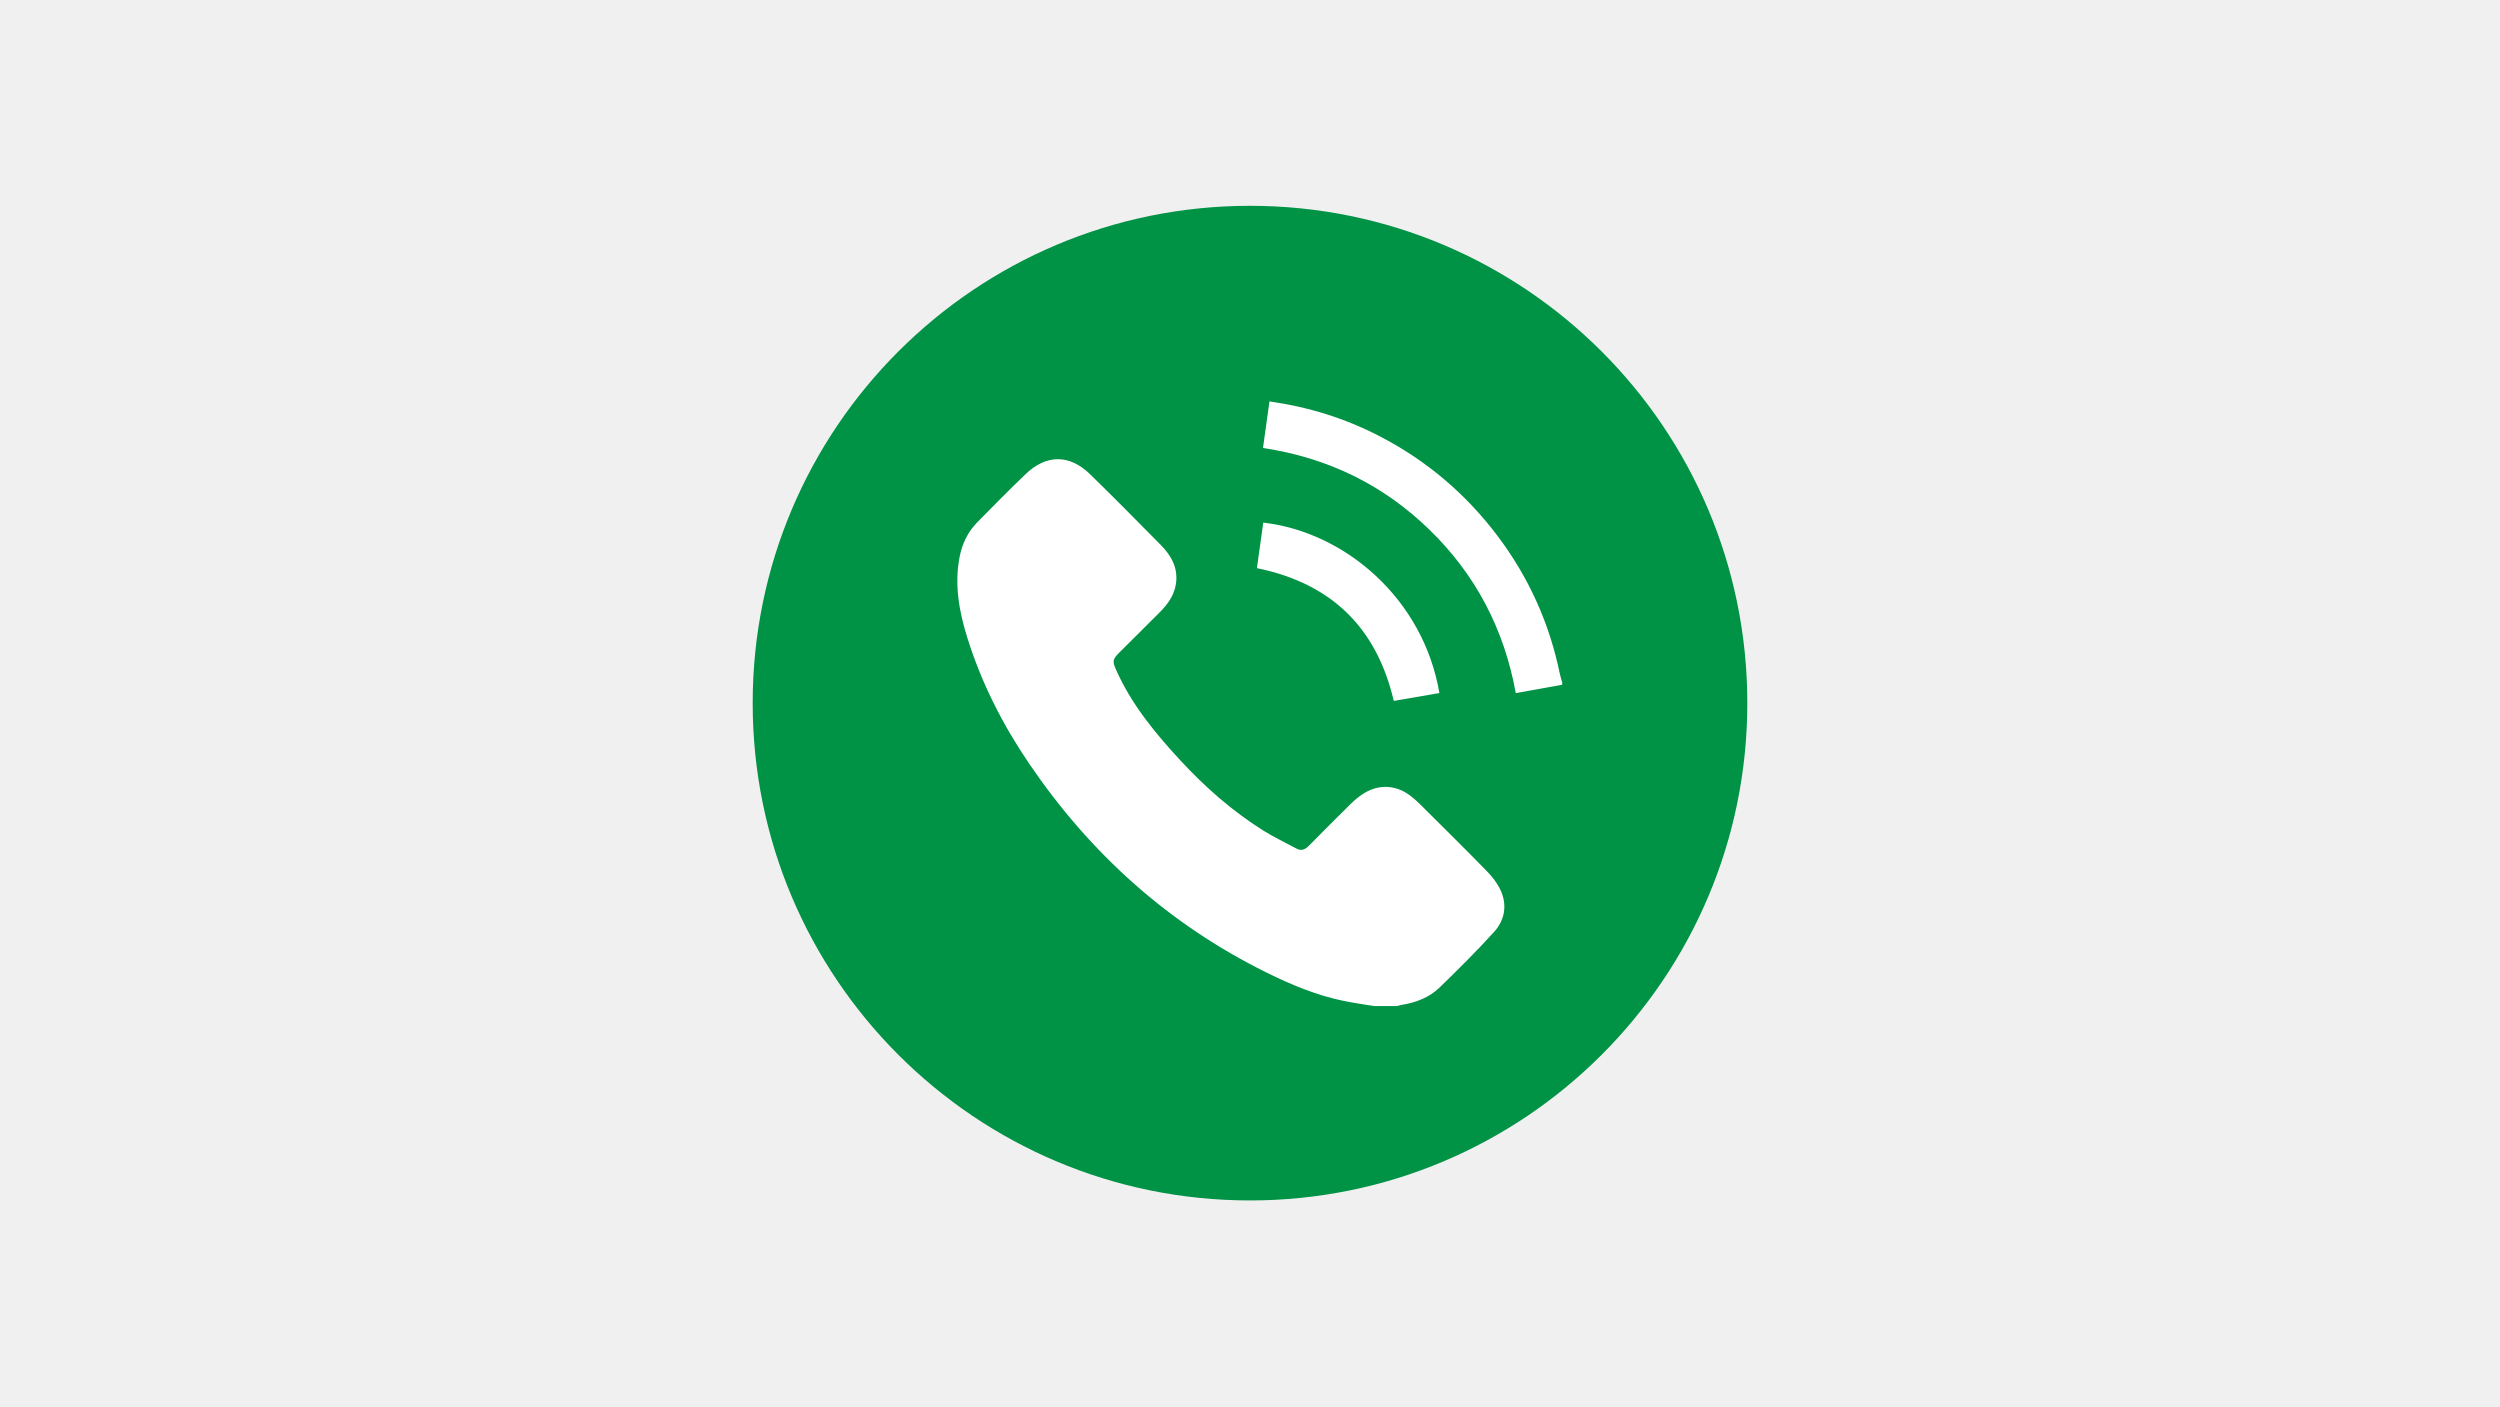
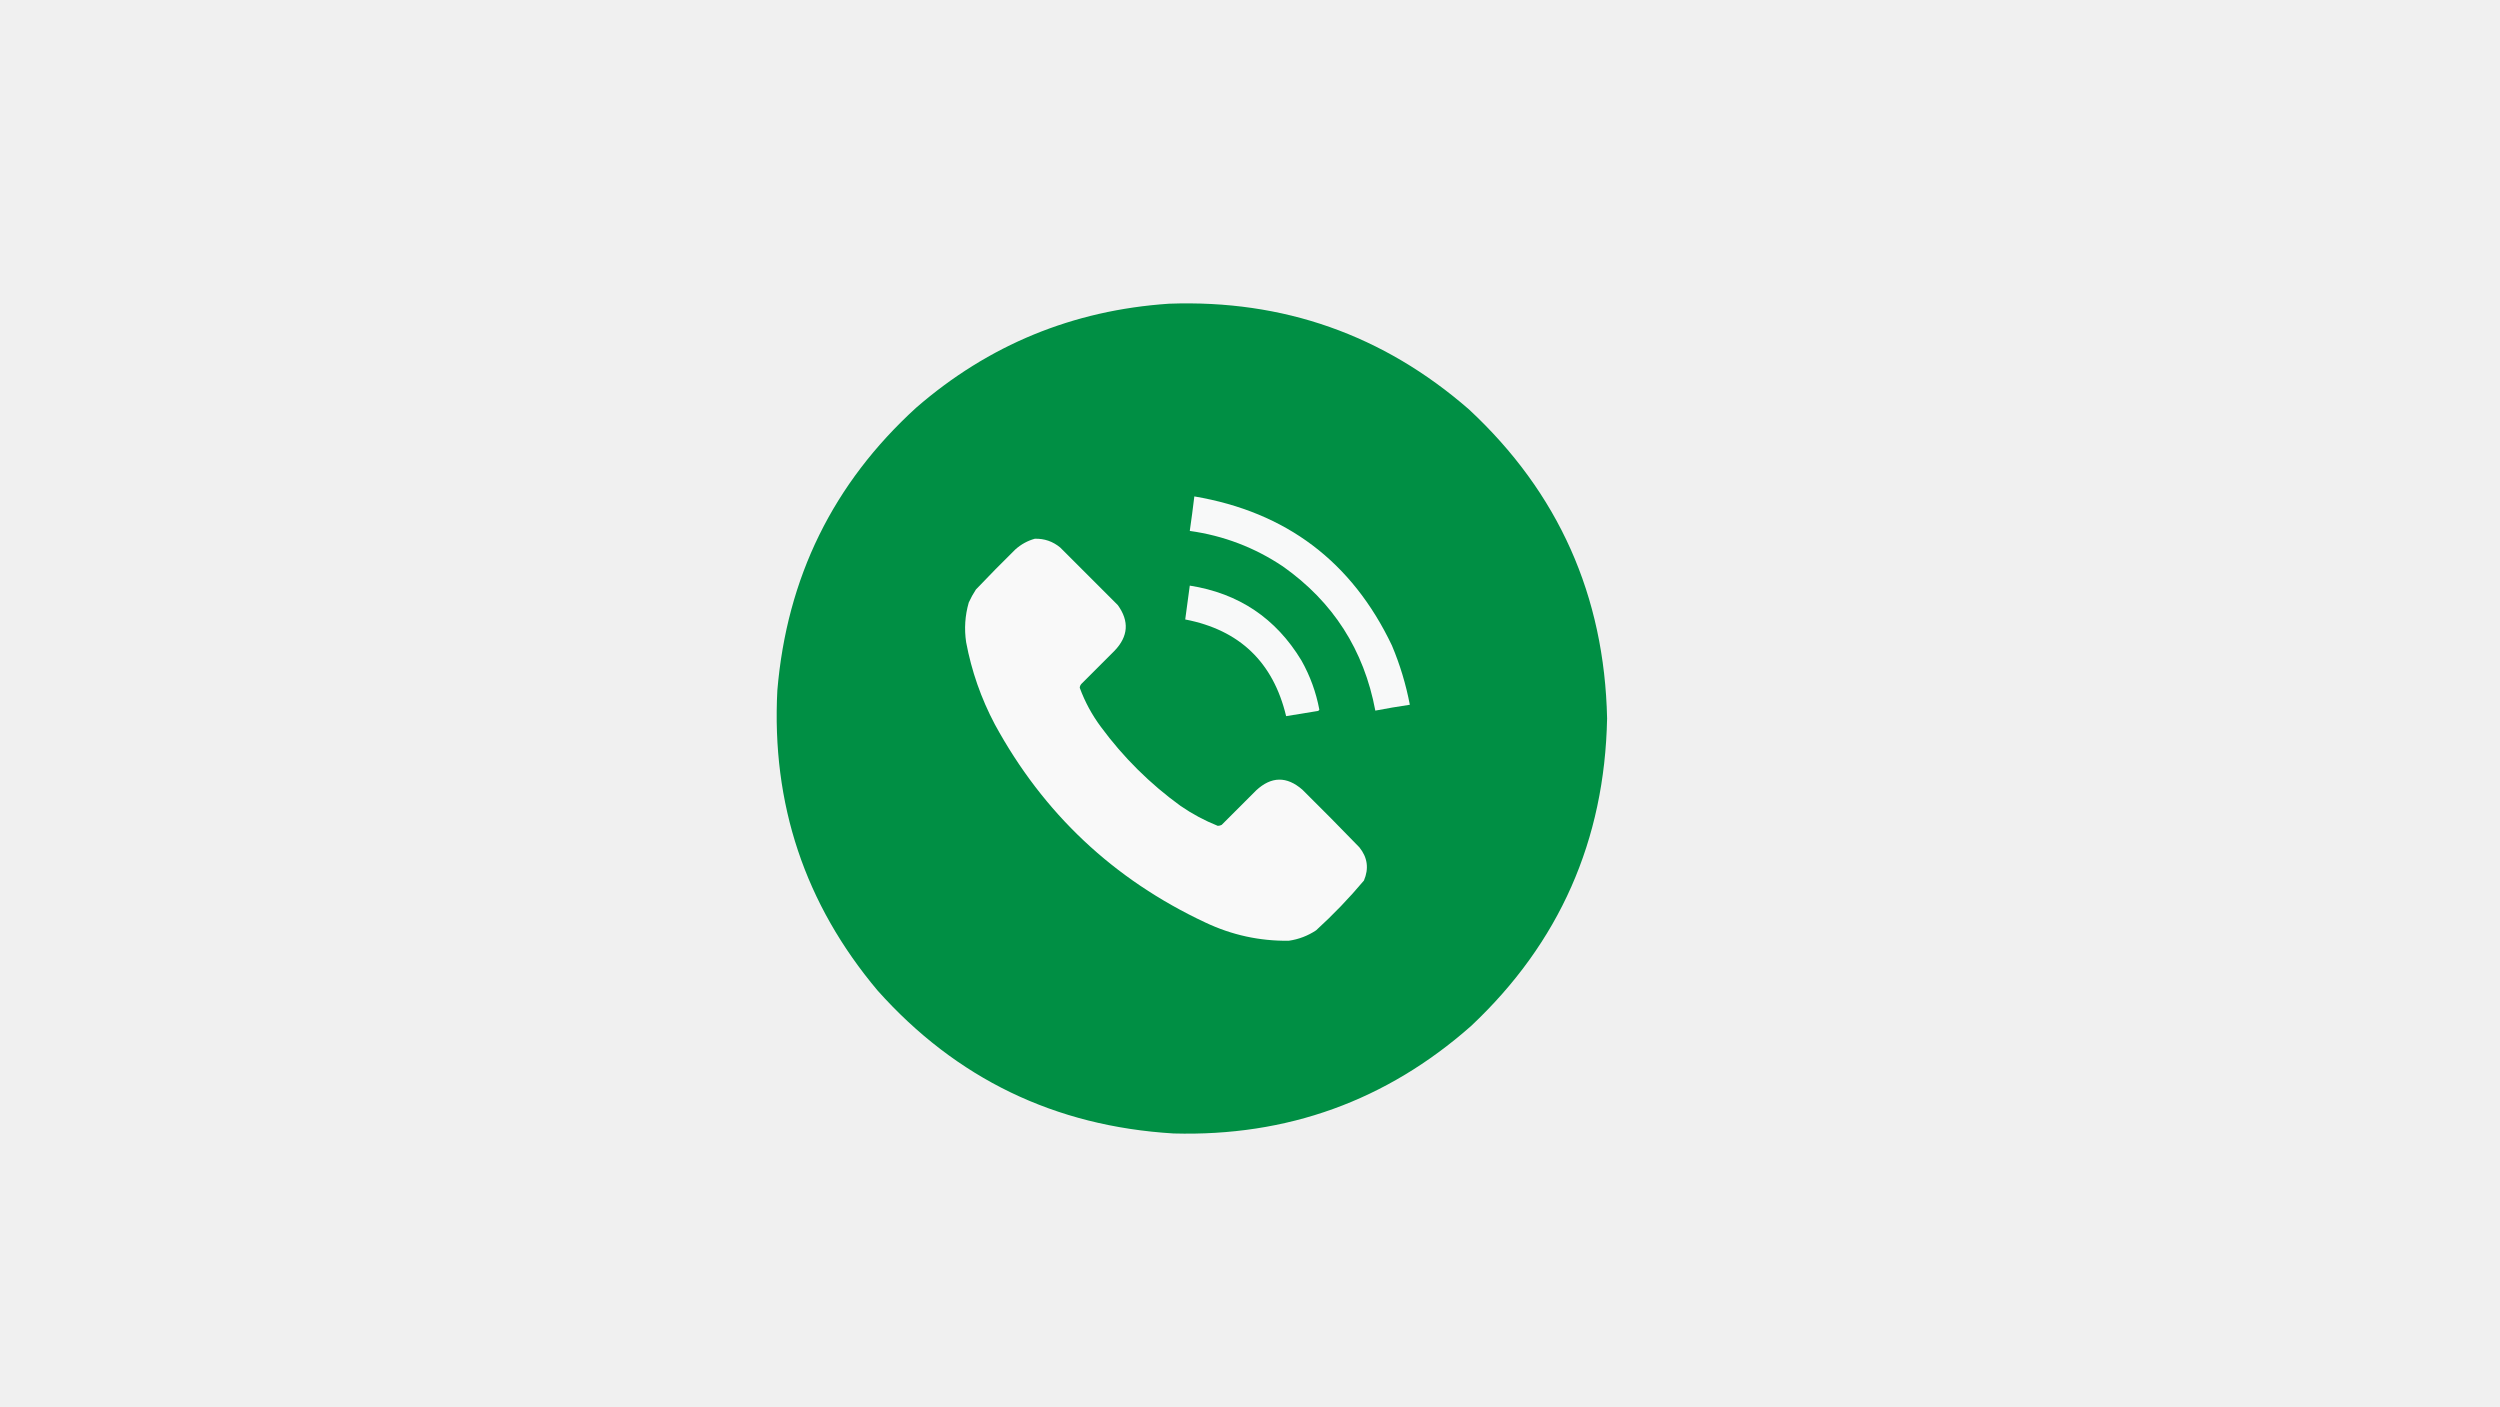
- <svg xmlns="http://www.w3.org/2000/svg" version="1.1" id="Layer_1" x="0px" y="0px" viewBox="0 0 1920 1080" style="enable-background:new 0 0 1920 1080;" xml:space="preserve">
-   <style type="text/css">
- 	.st0{fill:#009245;}
- 	.st1{fill:#FFFFFF;}
- 	.st2{fill:#2E3192;}
- </style>
-   <circle class="st0" cx="960" cy="540" r="381.94" />
-   <path class="st1" d="M1055.53,772.67c-7.86-1.3-15.78-2.35-23.57-3.96c-20.85-4.31-40.36-12.44-59.33-21.82  c-75.17-37.14-135.35-91.4-182.33-160.55c-20.4-30.02-36.69-62.16-47.49-96.86c-6.28-20.19-9.98-40.8-5.78-62.08  c1.99-10.06,6.33-18.93,13.46-26.22c12.27-12.53,24.6-25.01,37.27-37.14c15.86-15.18,33.63-15.2,49.38,0.14  c18.41,17.93,36.45,36.25,54.51,54.54c8.05,8.16,13.25,17.64,11.47,29.68c-1.33,8.97-6.45,15.81-12.61,22  c-10.24,10.28-20.57,20.48-30.84,30.74c-5.33,5.32-5.44,6.72-2.4,13.54c11.69,26.2,29.6,48,48.81,68.83  c19.14,20.75,40.21,39.33,64.17,54.37c8.16,5.12,16.96,9.22,25.45,13.83c3.96,2.15,6.89,0.48,9.66-2.31  c10.55-10.62,21.05-21.29,31.74-31.76c3.21-3.15,6.71-6.16,10.54-8.48c12.18-7.38,25.55-6.21,36.6,2.81  c2.22,1.81,4.39,3.72,6.42,5.74c17.14,17.07,34.38,34.05,51.27,51.36c4.15,4.25,8.02,9.23,10.49,14.58  c5.31,11.51,3.25,23.01-5.02,32.12c-13.39,14.76-27.57,28.84-41.9,42.72c-7.88,7.63-18,11.45-28.82,13.23  c-1.32,0.22-2.61,0.63-3.91,0.96C1067.03,772.67,1061.28,772.67,1055.53,772.67z" />
-   <path class="st1" d="M1199.78,525.88c-11.71,2.11-23.41,4.22-35.67,6.42c-8.89-49.03-30.77-90.95-66.27-125.46  c-35.53-34.54-78.03-55.27-127.86-62.79c1.66-11.98,3.3-23.81,4.96-35.76c29.83,4.19,57.79,12.9,84.16,26.49  c36.32,18.71,66.76,44.54,91.29,77.18c23.76,31.62,39.66,66.86,47.59,105.65c0.45,2.18,1.19,4.3,1.79,6.45  C1199.78,524.67,1199.78,525.27,1199.78,525.88z" />
-   <path class="st1" d="M970.18,401.37c62.83,7.19,123.04,58.57,135.26,130.89c-11.64,2.01-23.28,4.01-35.02,6.04  c-13.19-56.45-48.02-90.27-105.12-101.97C966.91,424.78,968.55,413.07,970.18,401.37z" />
-   <circle class="st2" cx="960" cy="1640" r="381.94" />
-   <path class="st1" d="M976.32,1894.29c-35.49-1.35-65.57-1.73-95.51-3.88c-26.66-1.92-50.86-10.65-68.05-32.9  c-11.77-15.23-17.66-33.02-19.75-51.71c-3.55-31.66-6.23-63.43-8.6-95.2c-3.47-46.57-6.33-93.19-9.45-139.79  c-0.46-6.89-1.05-13.77-1.37-20.67c-0.52-11.44,7.89-20.79,18.91-21.24c10.41-0.42,19.2,7.71,19.96,18.85  c3.69,54.3,7.03,108.62,11.02,162.89c2.25,30.55,5.48,61.03,8.34,91.54c0.24,2.61,0.91,5.19,1.53,7.76  c6.49,27.08,20.35,39.11,49.74,41.55c18.8,1.56,37.7,2.36,56.56,2.41c34.72,0.1,69.46-0.36,104.17-1.13  c9.47-0.21,18.99-1.83,28.31-3.72c17.44-3.55,29.75-14.07,33.62-31.4c4.15-18.53,7.19-37.48,8.67-56.41  c4.55-58.1,8.14-116.27,12.09-174.42c0.88-12.97,1.67-25.94,2.63-38.9c0.84-11.43,9.85-19.72,20.41-18.99  c11.09,0.77,19.22,10.09,18.45,21.64c-3.79,56.93-7.48,113.88-11.63,170.79c-2.05,28.13-4.58,56.24-7.7,84.27  c-1.73,15.59-6.38,30.58-14.58,44.19c-14.69,24.37-37.45,36.7-64.69,39.28C1036.7,1892.2,1003.78,1892.86,976.32,1894.29z" />
-   <path class="st1" d="M970.84,1502.95c-72.92,0-145.85,0.01-218.77-0.01c-12.73,0-21.41-7.63-21.68-18.89  c-0.28-11.59,8.19-20.04,20.44-20.08c25.19-0.09,50.38-0.02,75.57-0.03c17.83-0.01,28.97-8.06,34.66-24.9  c1.94-5.76,3.6-11.67,6.07-17.2c10.04-22.51,27.61-35.11,52.15-35.67c34.31-0.78,68.66-0.37,102.98-0.14  c23.07,0.16,43.93,14.78,52.46,36.26c2.54,6.4,4.54,13.02,6.88,19.5c4.94,13.64,16.62,22.06,31.1,22.12  c25.59,0.1,51.19,0.01,76.78,0.04c13.02,0.02,21.72,7.83,21.75,19.42c0.03,11.64-8.64,19.56-21.61,19.57  C1116.69,1502.97,1043.77,1502.95,970.84,1502.95z M1047.97,1463.76c-3.17-9.15-5.92-17.61-9.03-25.94  c-2.99-8.02-9.02-12.7-17.56-12.75c-33.71-0.2-67.43-0.17-101.14-0.02c-7.48,0.03-13.58,3.66-16.5,10.58  c-3.83,9.07-6.76,18.52-10.19,28.13C945.23,1463.76,996.37,1463.76,1047.97,1463.76z" />
-   <path class="st1" d="M937.98,1739.75c0.61,13.18-6.42,22.12-17.13,23.04c-11.37,0.97-20.3-6.23-21.57-18.3  c-3.55-33.7-6.78-67.44-10.12-101.16c-0.9-9.09-1.96-18.17-2.57-27.27c-0.79-11.95,6.42-20.91,17.13-21.82  c11.67-0.99,20.33,6.37,21.68,18.88c2.23,20.78,4.2,41.59,6.26,62.39C933.82,1697.32,935.95,1719.13,937.98,1739.75z" />
-   <path class="st1" d="M1003.68,1738.93c2.94-29.49,6.05-60.59,9.15-91.68c1.11-11.11,2.15-22.22,3.27-33.32  c1.1-10.91,7.51-18.4,16.72-19.61c12.88-1.7,23.19,7.61,22.2,20.94c-1.4,18.82-3.48,37.58-5.33,56.37  c-2.31,23.43-4.76,46.84-7.01,70.27c-1.13,11.78-7.28,19.58-16.86,20.82C1012.49,1764.44,1002.86,1754.82,1003.68,1738.93z" />
+ <svg xmlns="http://www.w3.org/2000/svg" version="1.1" width="3840px" height="2160px" style="shape-rendering:geometricPrecision; text-rendering:geometricPrecision; image-rendering:optimizeQuality; fill-rule:evenodd; clip-rule:evenodd">
+   <g>
+     <path style="opacity:1" fill="#008f44" d="M 1795.5,466.5 C 1971.18,460.106 2124.85,514.273 2256.5,629C 2393.75,756.731 2464.42,914.898 2468.5,1103.5C 2464.82,1290.89 2395.15,1448.39 2259.5,1576C 2129.42,1690.8 1977.08,1745.8 1802.5,1741C 1620.31,1729.98 1468.81,1656.81 1348,1521.5C 1236.26,1388.62 1184.93,1234.95 1194,1060.5C 1208.56,887.231 1279.72,742.397 1407.5,626C 1518.63,529.65 1647.96,476.484 1795.5,466.5 Z" />
+   </g>
+   <g>
+     <path style="opacity:1" fill="#f8f9f9" d="M 1834.5,762.5 C 1975.52,786.387 2076.68,862.721 2138,991.5C 2150.37,1020.86 2159.54,1051.19 2165.5,1082.5C 2147.77,1085.11 2130.1,1088.11 2112.5,1091.5C 2095,998.273 2047.66,924.44 1970.5,870C 1927.06,840.905 1879.39,822.739 1827.5,815.5C 1830.05,797.862 1832.39,780.195 1834.5,762.5 Z" />
+   </g>
+   <g>
+     <path style="opacity:1" fill="#f9f9f9" d="M 1589.5,827.5 C 1604.24,827.135 1617.24,831.635 1628.5,841C 1658,870.5 1687.5,900 1717,929.5C 1734.77,954.157 1733.1,977.49 1712,999.5C 1695,1016.5 1678,1033.5 1661,1050.5C 1659.46,1052.21 1658.62,1054.21 1658.5,1056.5C 1666.48,1078.14 1677.32,1098.14 1691,1116.5C 1725.54,1163.37 1766.37,1203.87 1813.5,1238C 1831.36,1250.27 1850.36,1260.43 1870.5,1268.5C 1872.63,1268.48 1874.63,1267.98 1876.5,1267C 1894.17,1249.33 1911.83,1231.67 1929.5,1214C 1952.83,1192.37 1976.5,1192.03 2000.5,1213C 2030.03,1242.19 2059.19,1271.69 2088,1301.5C 2100.53,1317.05 2102.86,1334.05 2095,1352.5C 2072.27,1379.57 2047.77,1405.07 2021.5,1429C 2008.75,1437.47 1994.75,1442.81 1979.5,1445C 1934.66,1445.53 1892,1436.19 1851.5,1417C 1710.39,1350.89 1602.56,1249.39 1528,1112.5C 1506.96,1072.7 1492.29,1030.7 1484,986.5C 1480.92,965.832 1482.26,945.499 1488,925.5C 1491.14,918.544 1494.81,911.877 1499,905.5C 1518.8,884.695 1538.97,864.195 1559.5,844C 1568.3,836.103 1578.3,830.603 1589.5,827.5 Z" />
+   </g>
+   <g>
+     <path style="opacity:1" fill="#f8f9f9" d="M 1827.5,899.5 C 1902.64,911.3 1959.81,949.633 1999,1014.5C 2012.34,1038.18 2021.5,1063.34 2026.5,1090C 2026.09,1090.95 2025.43,1091.61 2024.5,1092C 2008.12,1094.79 1991.78,1097.45 1975.5,1100C 1955.66,1017.11 1904,967.613 1820.5,951.5C 1822.83,934.163 1825.17,916.829 1827.5,899.5 Z" />
+   </g>
</svg>
